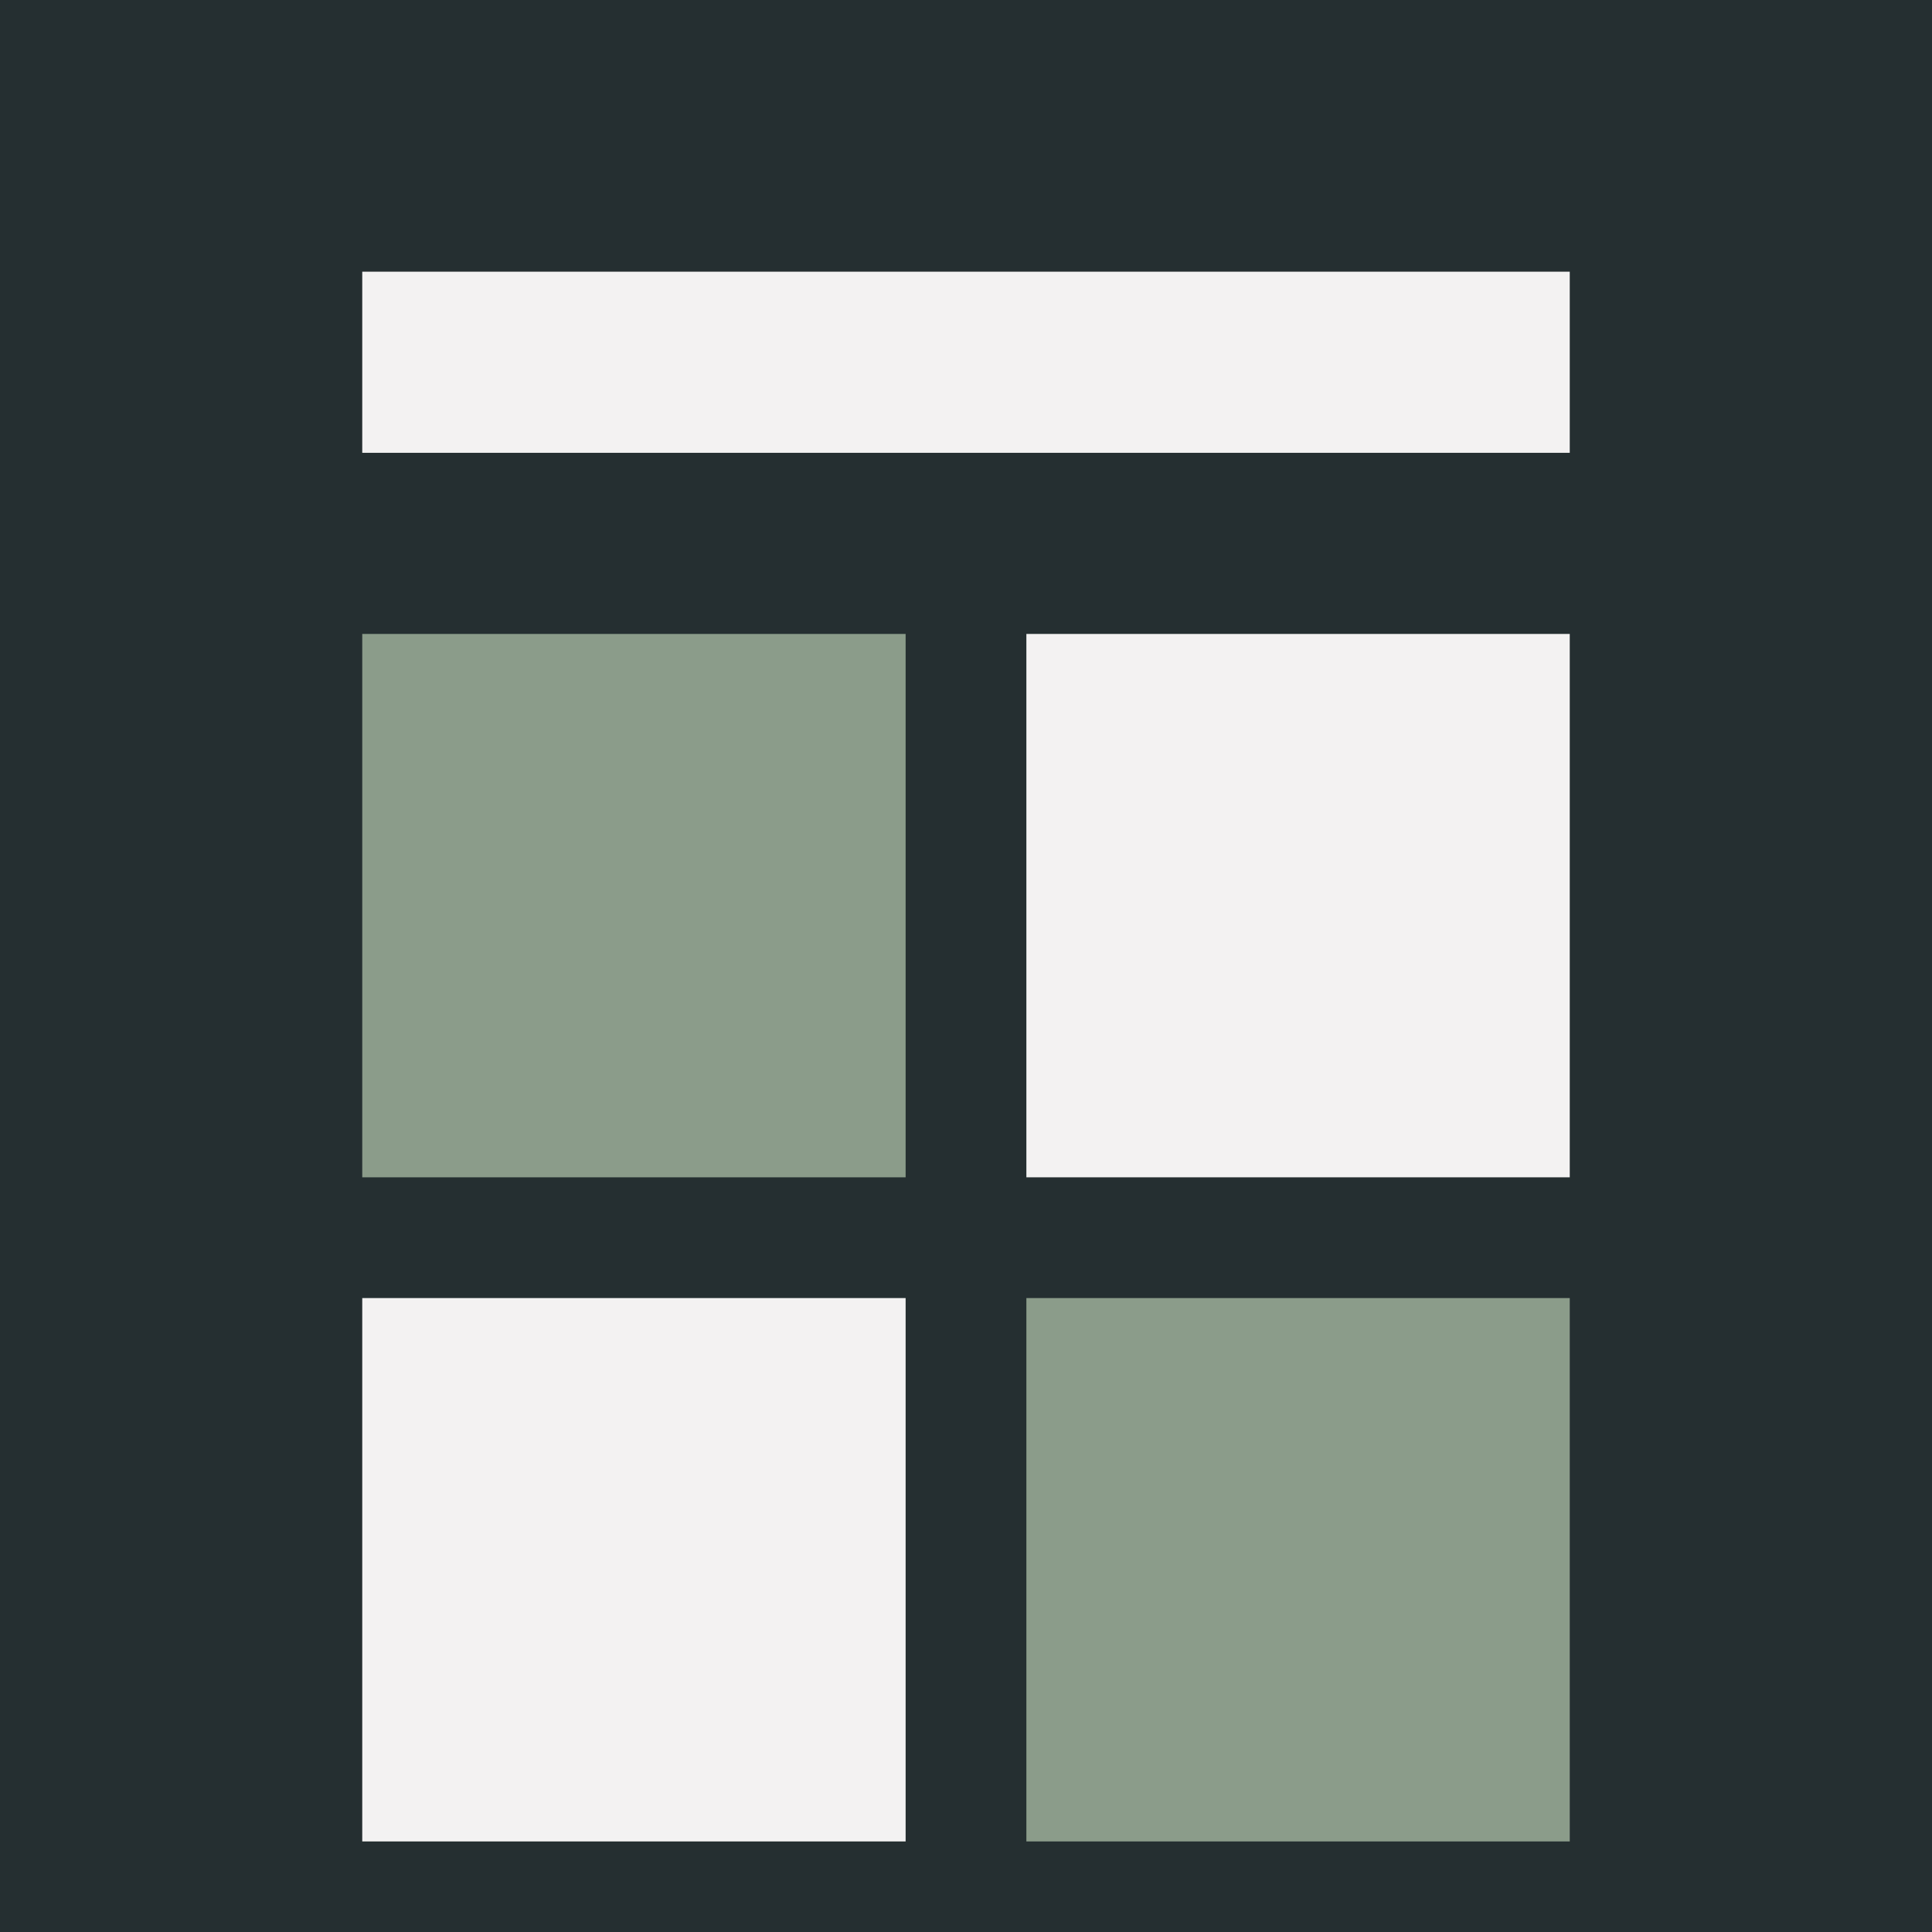
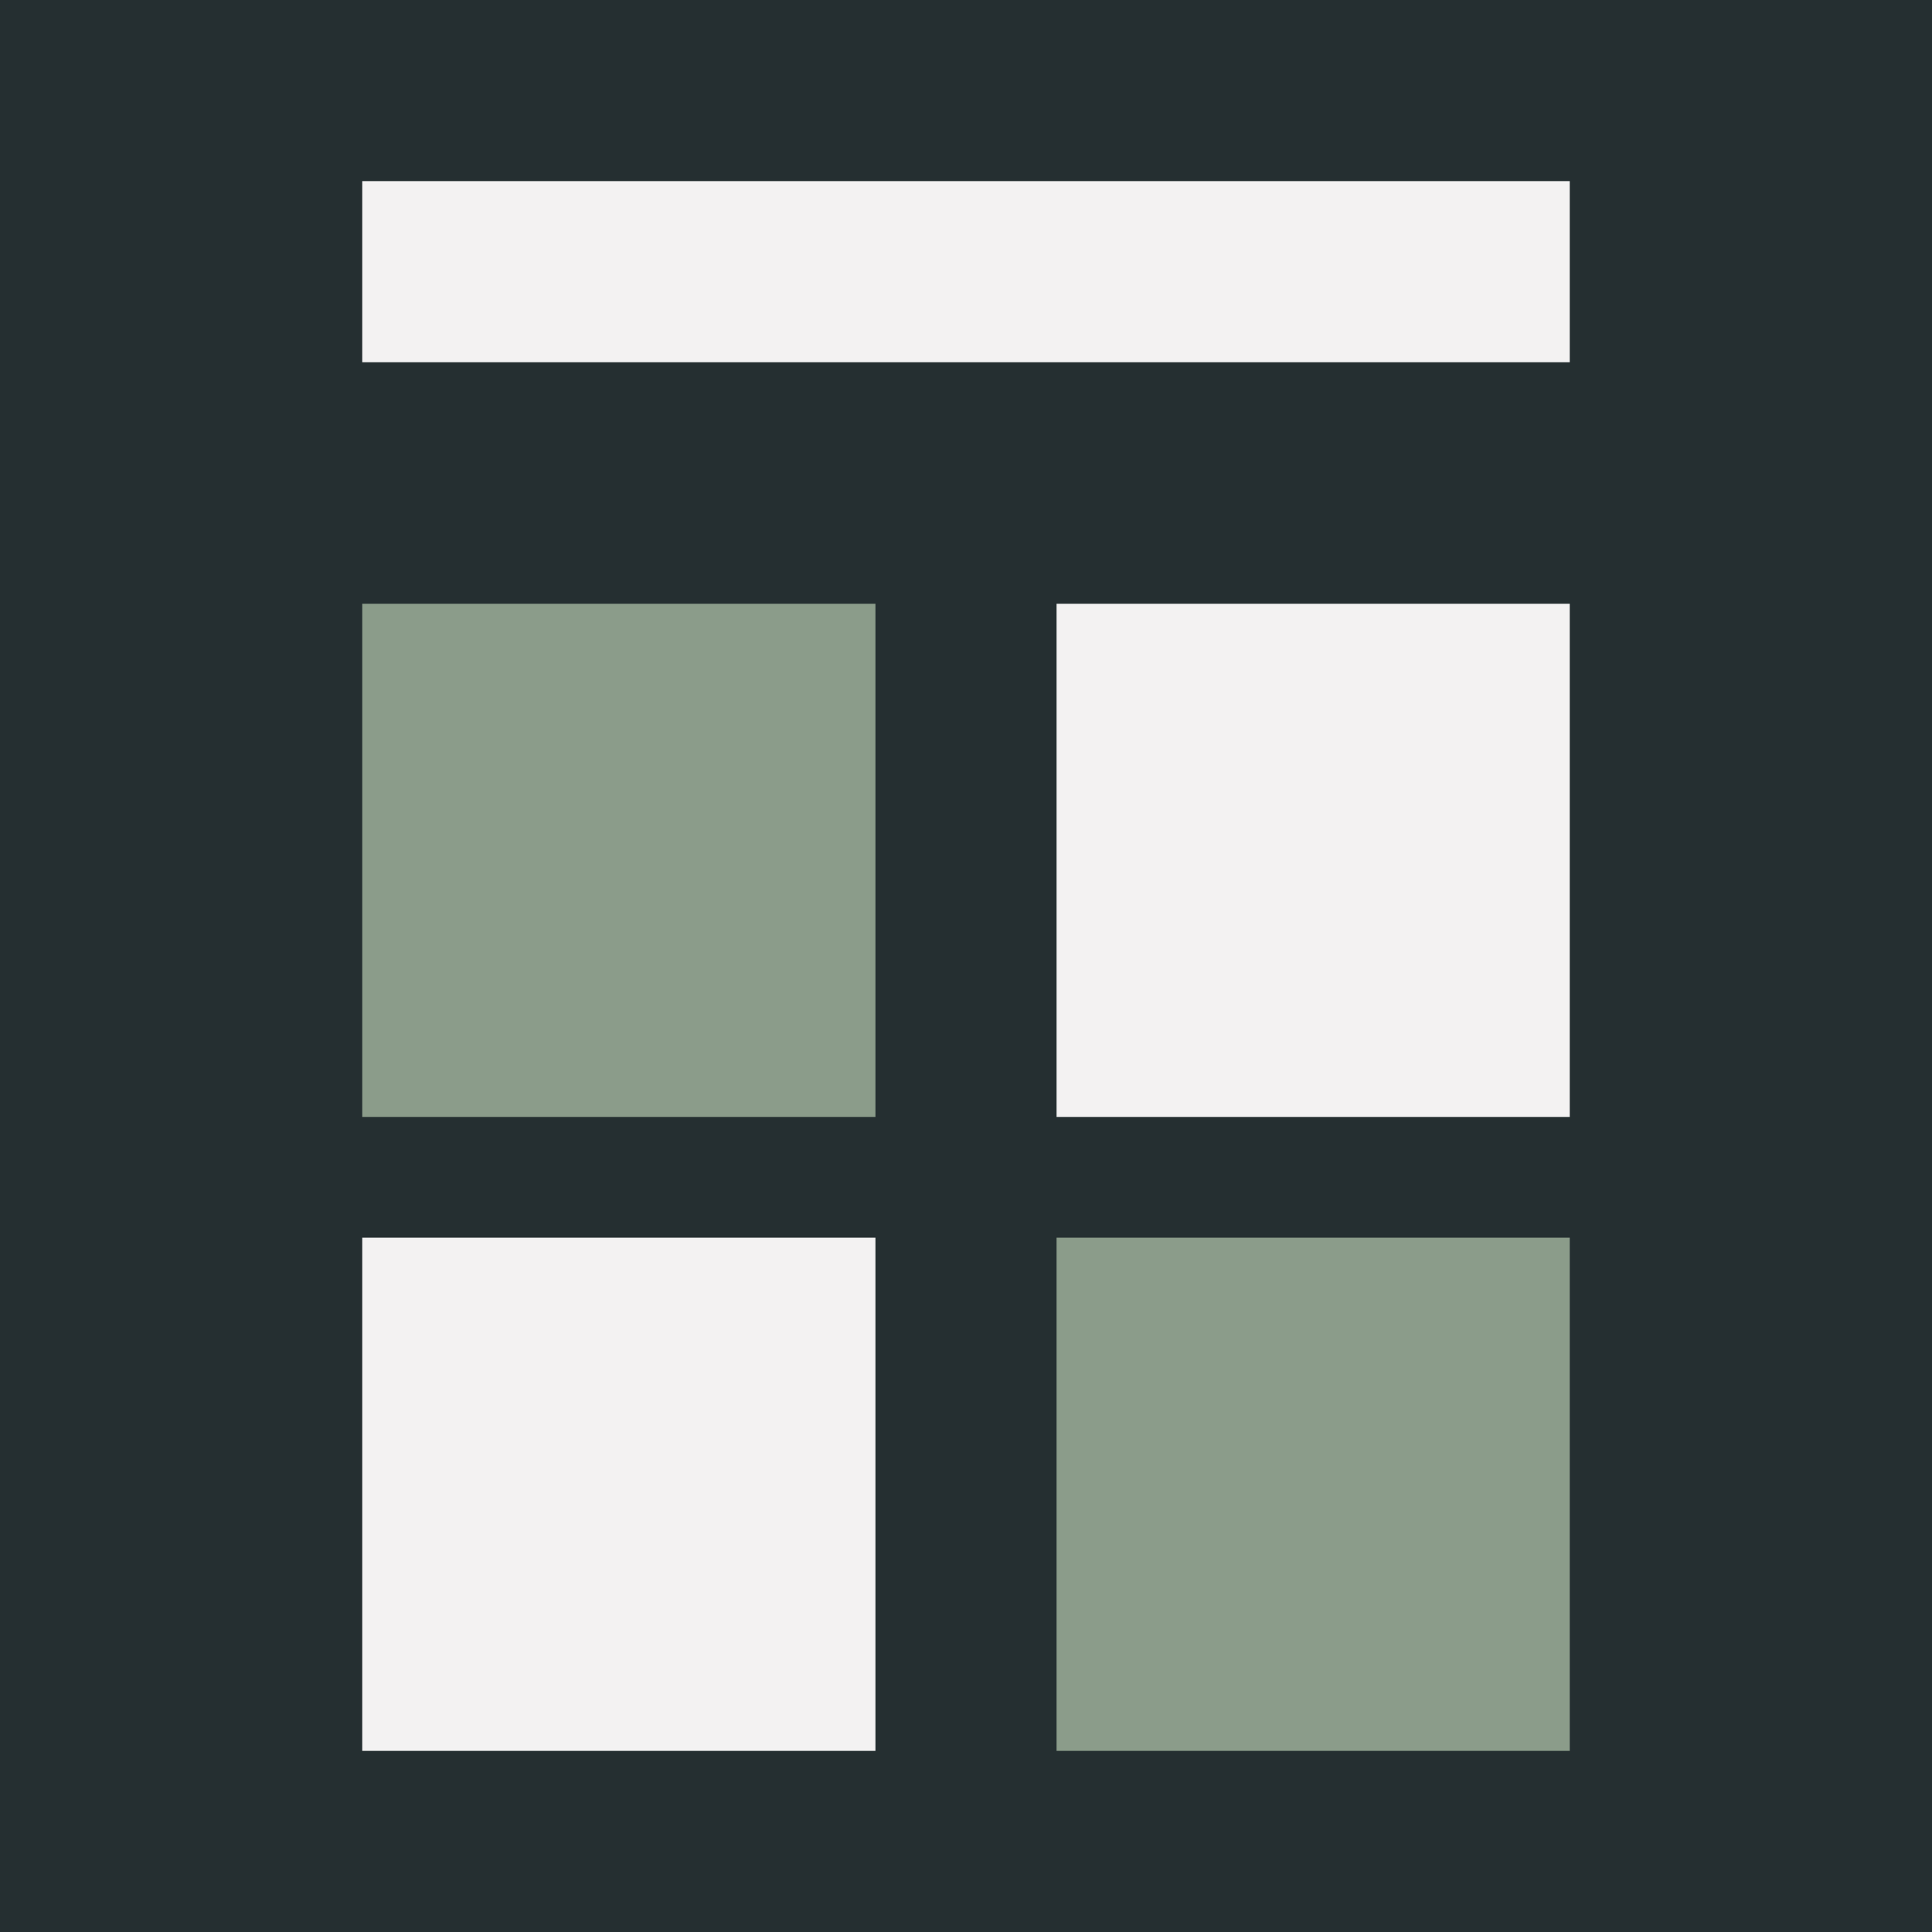
<svg xmlns="http://www.w3.org/2000/svg" viewBox="0 0 64 64" width="64" height="64" role="img" aria-label="LibreSesh">
  <rect width="64" height="64" fill="#252f31" />
-   <rect x="12" y="9" width="40" height="6" fill="#f3f2f2" />
-   <rect x="12" y="21" width="18" height="18" fill="#8b9c8a" />
-   <rect x="34" y="21" width="18" height="18" fill="#f3f2f2" />
-   <rect x="12" y="43" width="18" height="18" fill="#f3f2f2" />
-   <rect x="34" y="43" width="18" height="18" fill="#8b9c8a" />
+   <rect x="12" y="6" width="40" height="6" fill="#f3f2f2" />
+   <rect x="12" y="20" width="17" height="17" fill="#8b9c8a" />
+   <rect x="35" y="20" width="17" height="17" fill="#f3f2f2" />
+   <rect x="12" y="41" width="17" height="17" fill="#f3f2f2" />
+   <rect x="35" y="41" width="17" height="17" fill="#8b9c8a" />
</svg>
